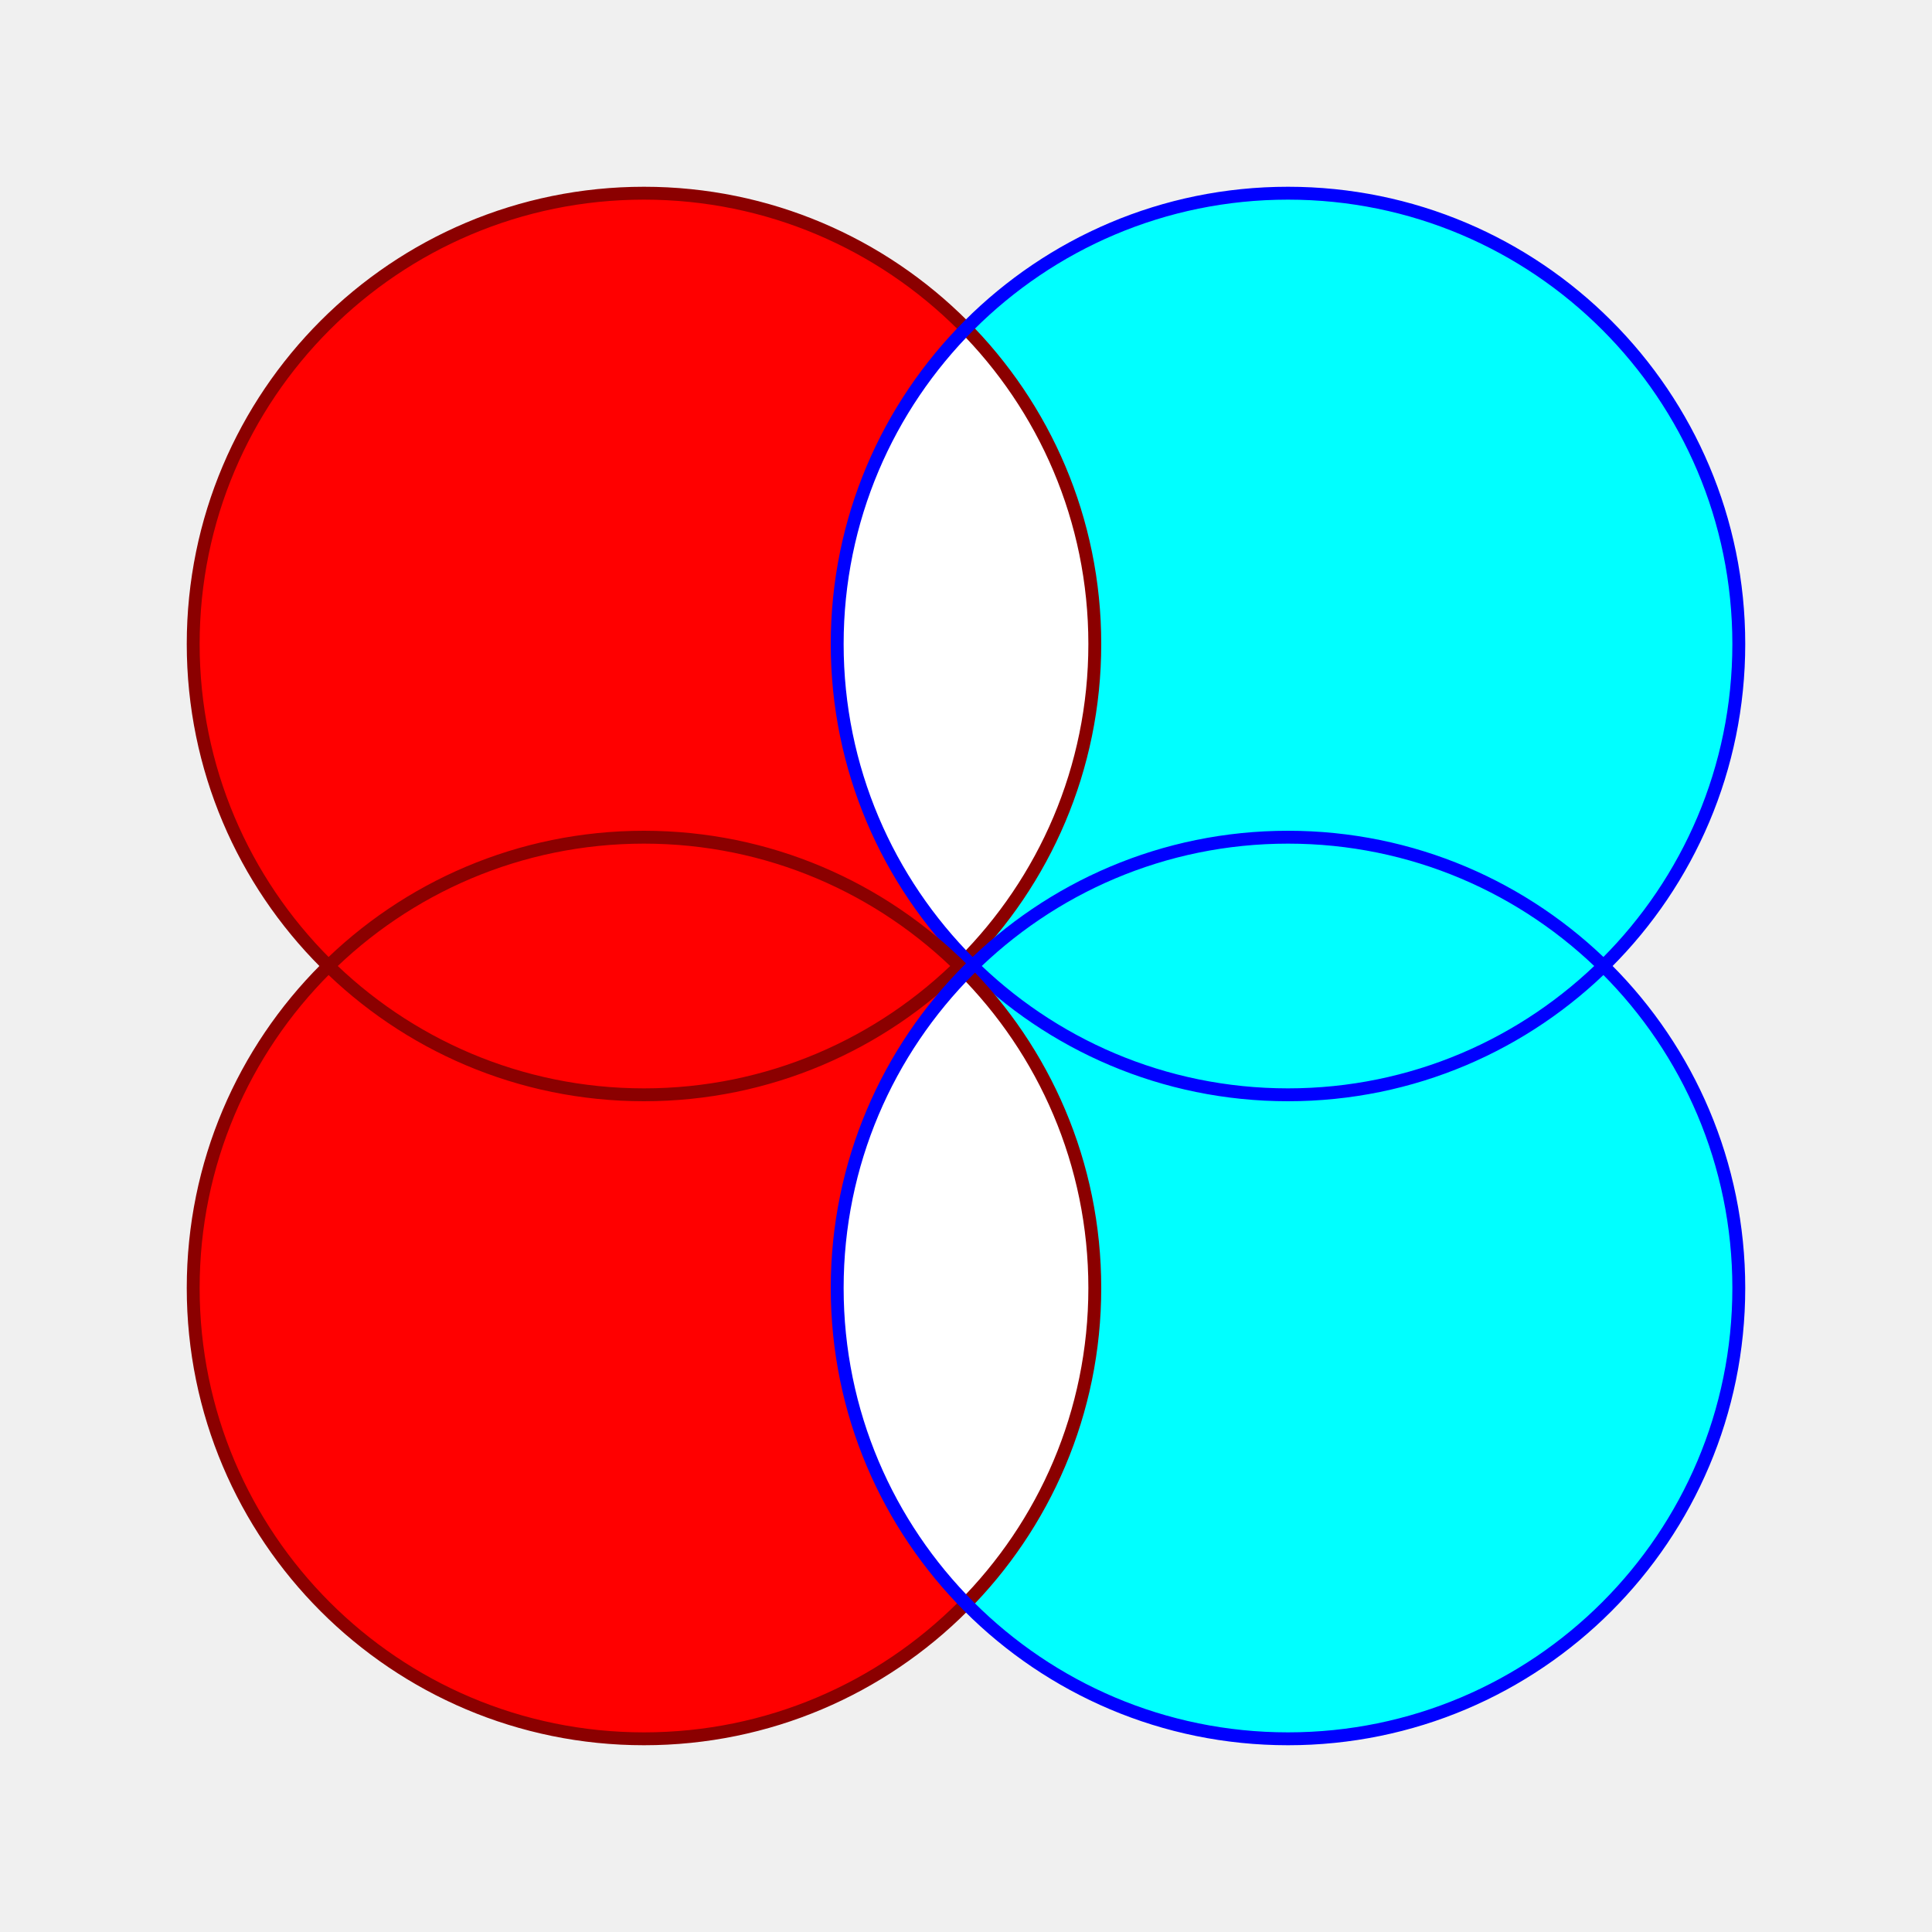
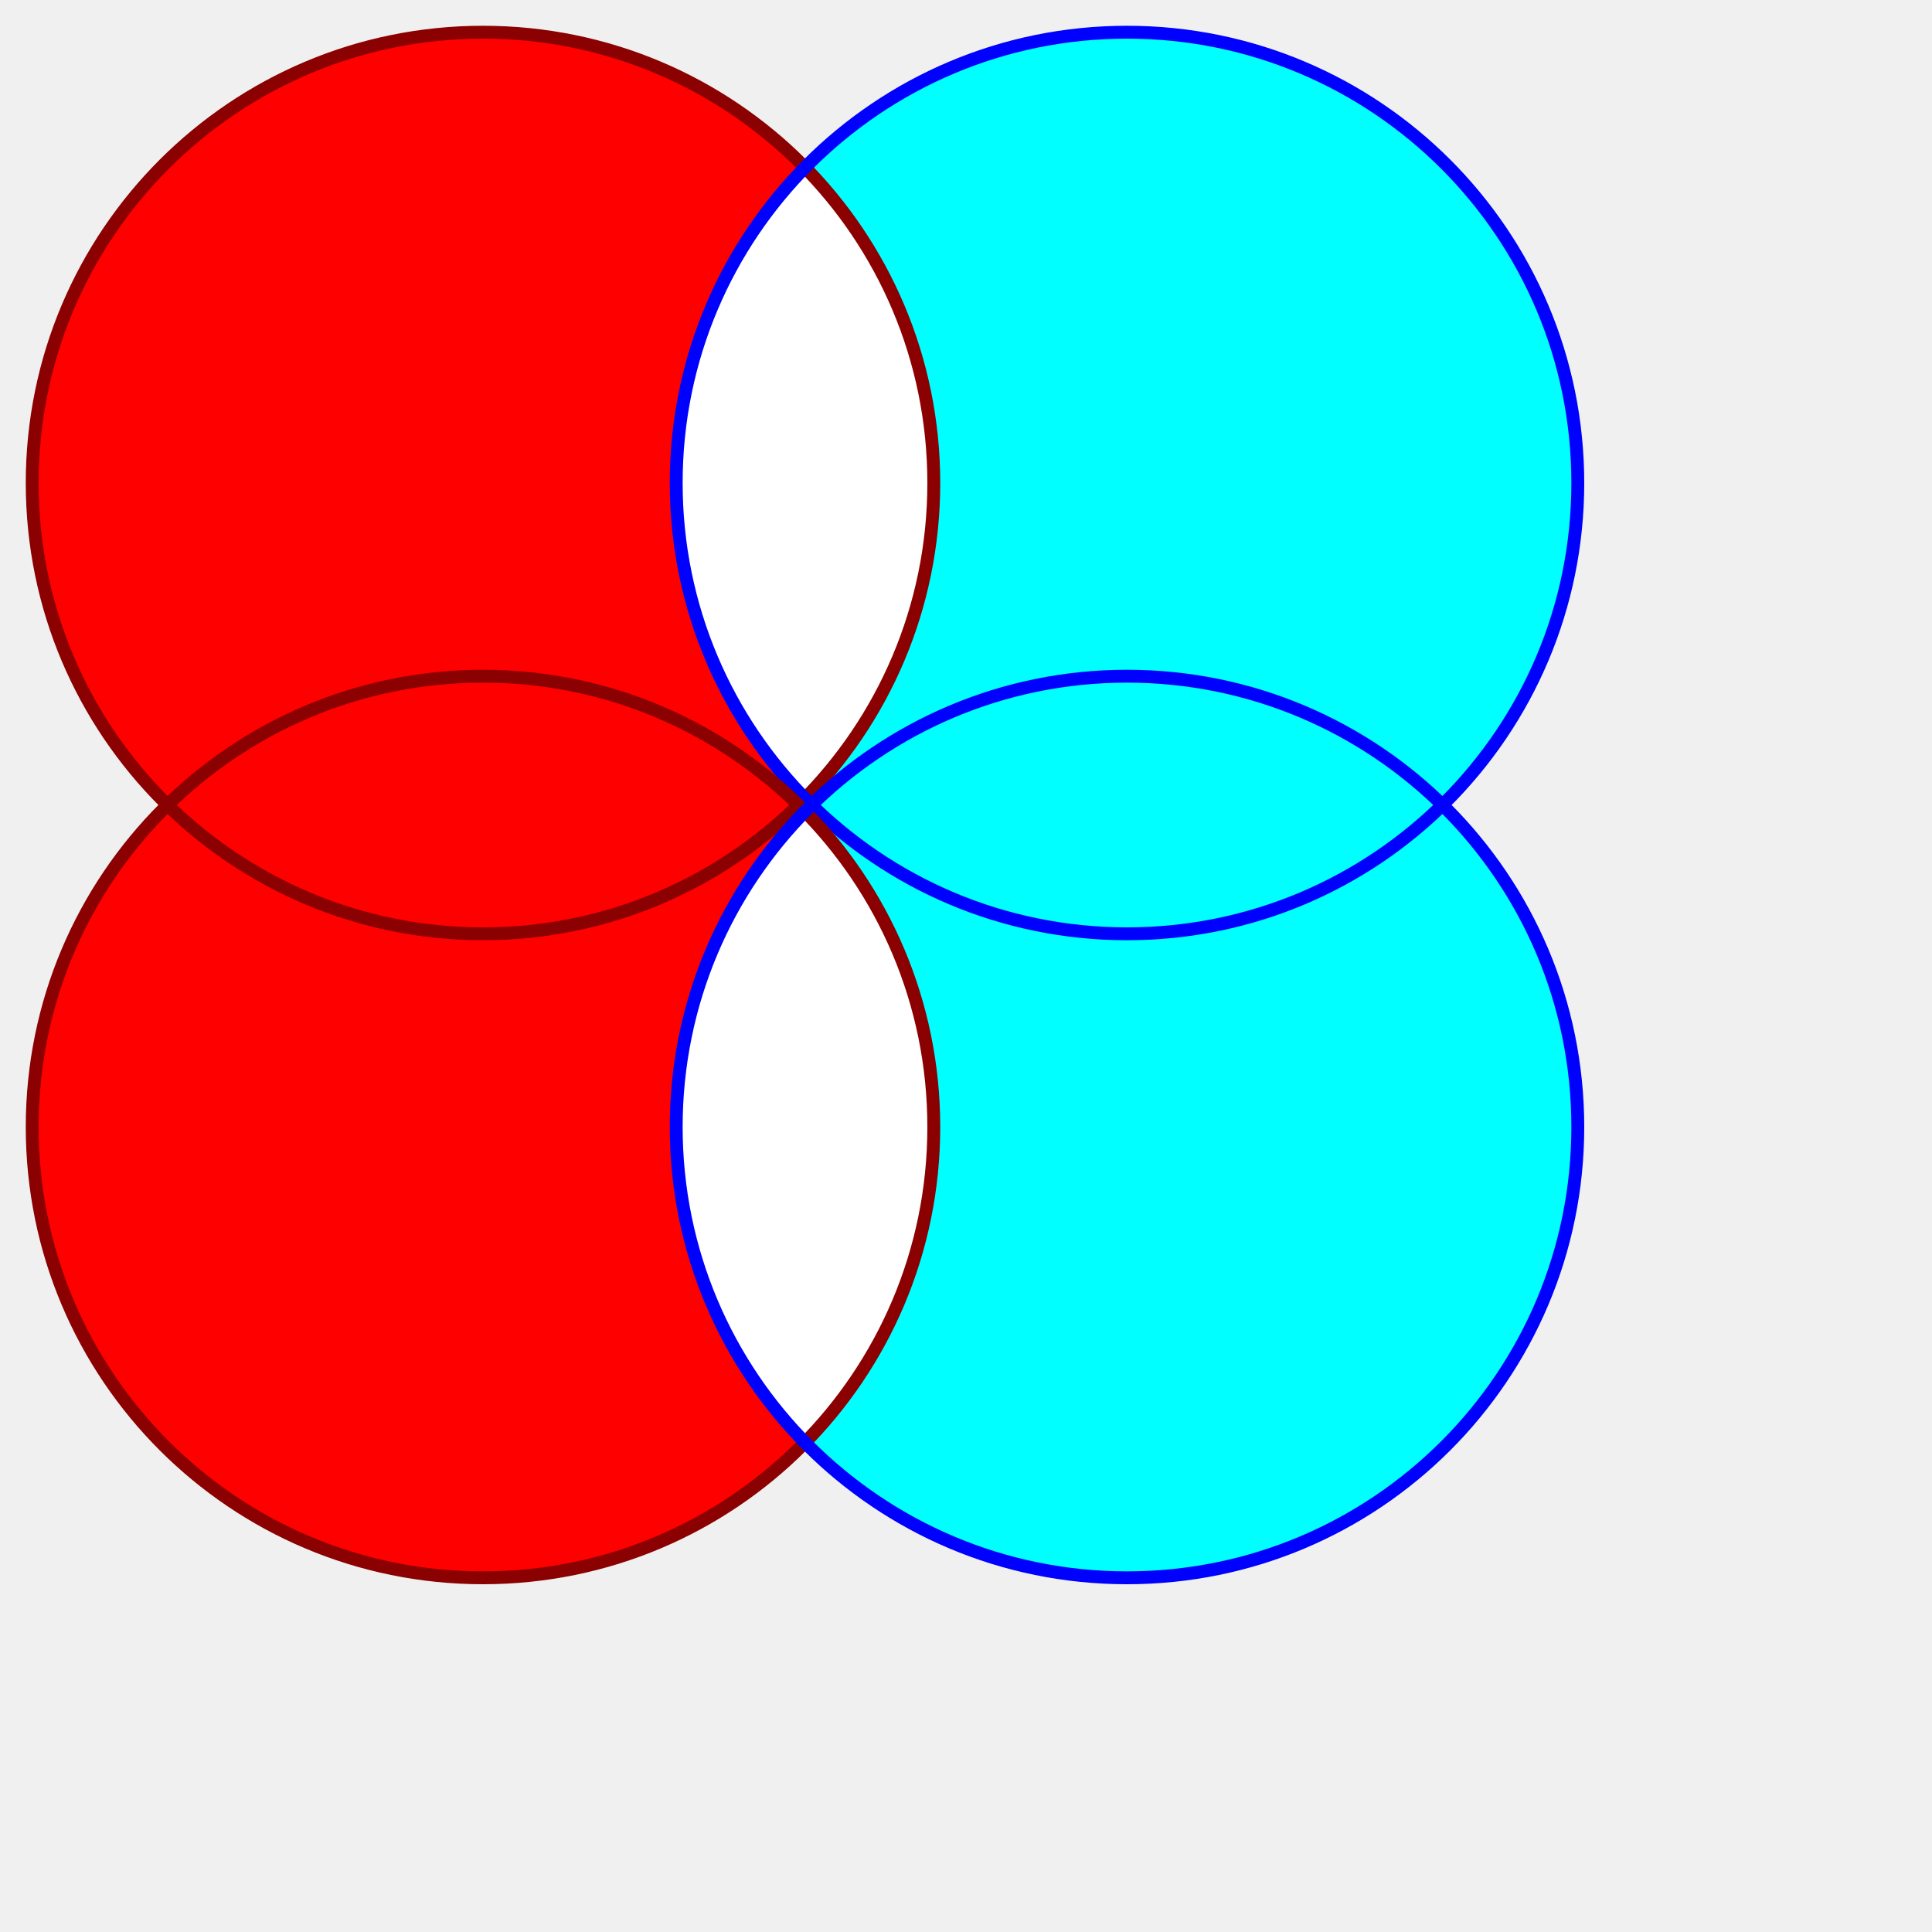
<svg xmlns="http://www.w3.org/2000/svg" width="300" height="300">
-   <circle cx="100" cy="100" r="70" fill="red" />
-   <circle cx="200" cy="100" r="70" fill="cyan" />
-   <circle cx="100" cy="200" r="70" fill="red" />
-   <circle cx="200" cy="200" r="70" fill="cyan" />
+   <circle cx="75" cy="75" r="70" fill="red" />
+   <circle cx="175" cy="75" r="70" fill="cyan" />
+   <circle cx="75" cy="175" r="70" fill="red" />
+   <circle cx="175" cy="175" r="70" fill="cyan" />
  <g>
    <clipPath id="up">
-       <circle cx="100" cy="100" r="70" />
+       <circle cx="75" cy="75" r="70" />
    </clipPath>
-     <circle cx="200" cy="100" r="70" fill="white" clip-path="url(#up)" />
+     <circle cx="175" cy="75" r="70" fill="white" clip-path="url(#up)" />
  </g>
  <g>
    <clipPath id="down">
-       <circle cx="100" cy="200" r="70" />
+       <circle cx="75" cy="175" r="70" />
    </clipPath>
-     <circle cx="200" cy="200" r="70" fill="white" clip-path="url(#down)" />
+     <circle cx="175" cy="175" r="70" fill="white" clip-path="url(#down)" />
  </g>
-   <circle cx="100" cy="100" r="70" fill="none" stroke="#8b0000" stroke-width="2" />
-   <circle cx="200" cy="100" r="70" fill="none" stroke="blue" stroke-width="2" />
-   <circle cx="100" cy="200" r="70" fill="none" stroke="#8b0000" stroke-width="2" />
-   <circle cx="200" cy="200" r="70" fill="none" stroke="blue" stroke-width="2" />
+   <circle cx="75" cy="75" r="70" fill="none" stroke="#8b0000" stroke-width="2" />
+   <circle cx="175" cy="75" r="70" fill="none" stroke="blue" stroke-width="2" />
+   <circle cx="75" cy="175" r="70" fill="none" stroke="#8b0000" stroke-width="2" />
+   <circle cx="175" cy="175" r="70" fill="none" stroke="blue" stroke-width="2" />
</svg>
